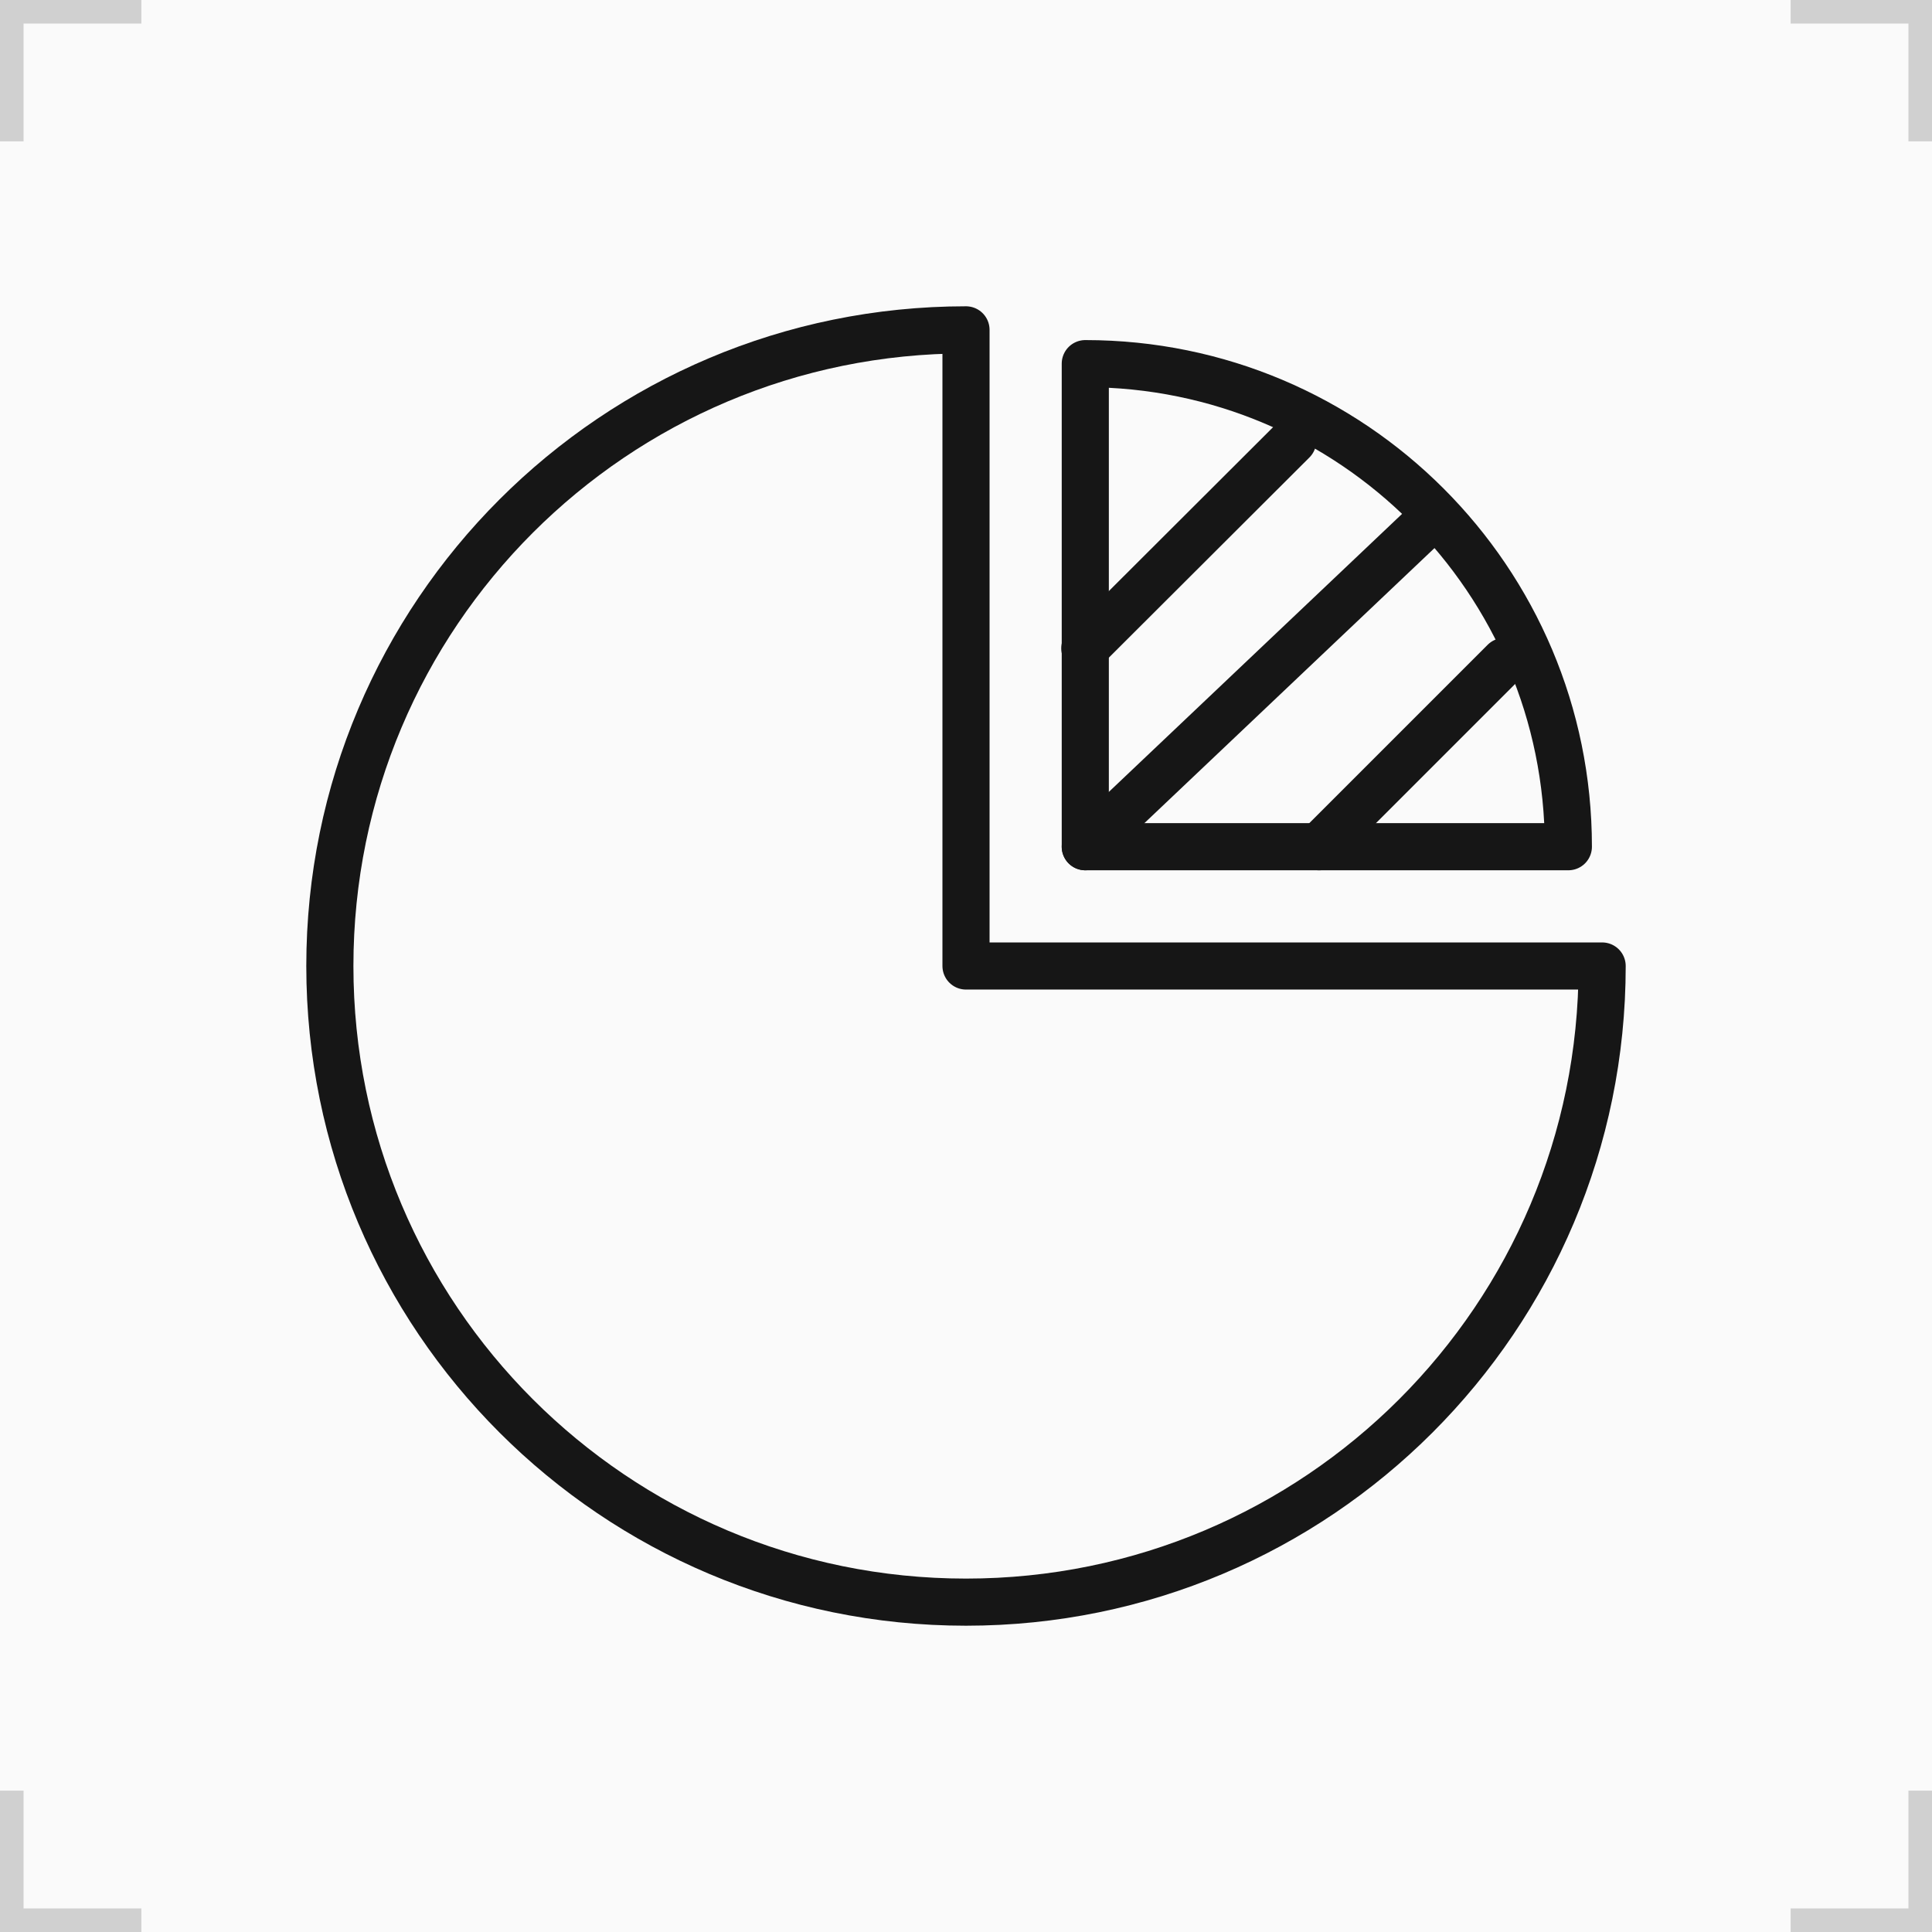
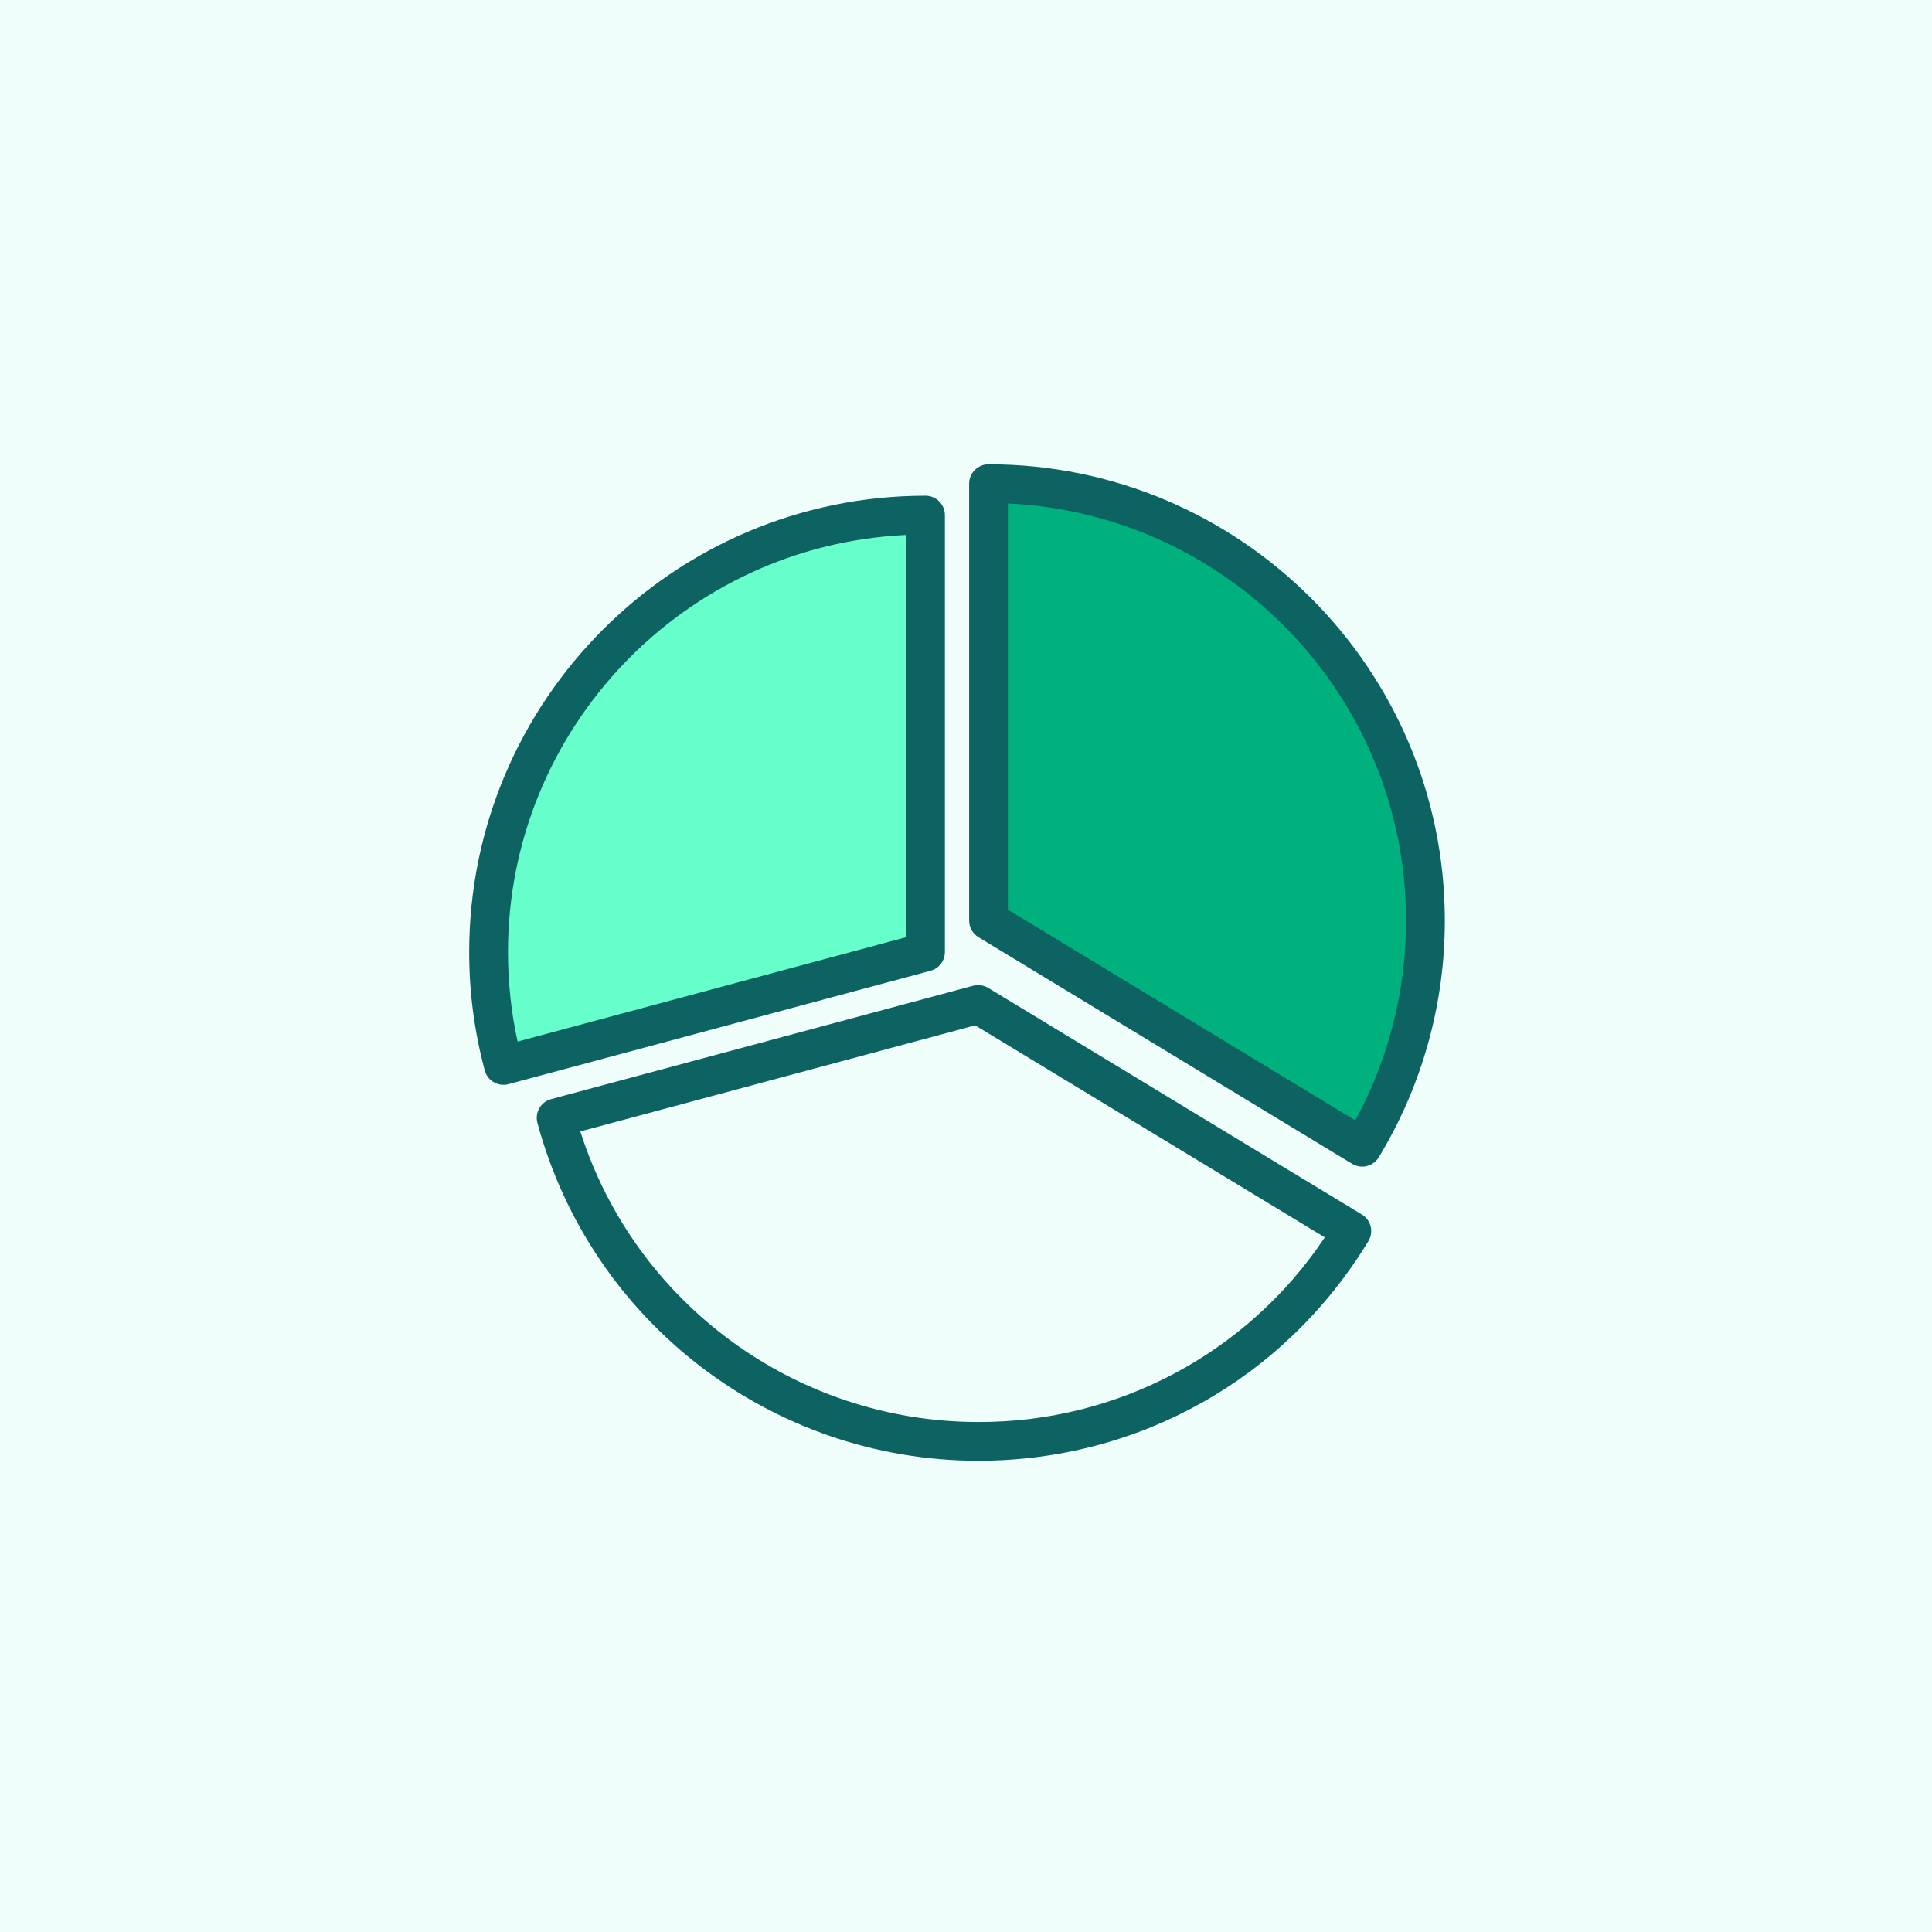
<svg xmlns="http://www.w3.org/2000/svg" width="82" height="82" fill="none">
-   <path fill="#fafafa" d="M0 0h82v82H0z" />
-   <g fill="#d0d0d0">
-     <path d="M82 1h-6V0h6zm0 80h-6v1h6zM0 1h6V0H0zm0 80h6v1H0z" />
-     <path d="M82 0v6h-1V0zm0 82v-6h-1v6zM0 0v6h1V0zm0 82v-6h1v6z" />
-   </g>
-   <g stroke="#161616" stroke-width="2" stroke-linejoin="round">
-     <path d="M46.063 15.434v20.503h20.503c0-11.323-9.18-20.503-20.503-20.503z" />
-     <path d="M54.869 18.709l-8.826 8.809m14.33-5.149l-14.31 13.568m17.785-7.863l-7.864 7.864" stroke-linecap="round" />
-     <path d="M41 14c-14.917 0-27 12.083-27 27s12.083 27 27 27 27-12.083 27-27H41V14z" />
-   </g>
+   <path fill="#effefb" d="M0 0h82v82H0z" />
+   <path d="M41.906 21.043v17.964l15.78 9.579s5.9-7.305.504-18.536c-3.398-4.479-6.361-8.64-16.284-9.006z" fill="#00b17e" />
+   <path d="M39.339 21.898v18.709l-17.83 4.703c-.93-2.791-1.532-11.265 3.411-16.538s10.181-7.132 14.419-6.874z" fill="#66fecb" />
+   <path d="M57.815 49.515a.82.82 0 0 1-.426-.119l-15.86-9.619c-.246-.149-.396-.416-.396-.704V20.529c0-.454.368-.823.823-.823 10.679 0 19.367 8.688 19.367 19.367a19.33 19.33 0 0 1-2.804 10.047.82.82 0 0 1-.704.395zM42.778 38.609l14.745 8.943c1.412-2.588 2.154-5.502 2.154-8.48 0-9.496-7.507-17.271-16.899-17.703v17.239zm-21.409 7.433c-.363 0-.695-.241-.794-.608a19.27 19.27 0 0 1-.661-5.027c0-10.679 8.688-19.367 19.367-19.367.454 0 .823.368.823.823v18.544c0 .372-.25.698-.609.795l-17.912 4.812a.83.83 0 0 1-.214.029zm17.09-23.337c-9.392.431-16.899 8.207-16.899 17.703 0 1.289.137 2.563.409 3.799l16.49-4.43V22.704zM41.516 62a19.39 19.39 0 0 1-18.707-14.342c-.117-.439.143-.89.581-1.008l17.912-4.812a.83.83 0 0 1 .64.091l15.86 9.619a.82.82 0 0 1 .276 1.131C54.529 58.516 48.338 62 41.516 62zM24.63 48.021c2.324 7.302 9.153 12.333 16.886 12.333a17.6 17.6 0 0 0 14.713-7.835l-14.839-9-16.76 4.503z" fill="#0c6362" />
</svg>
